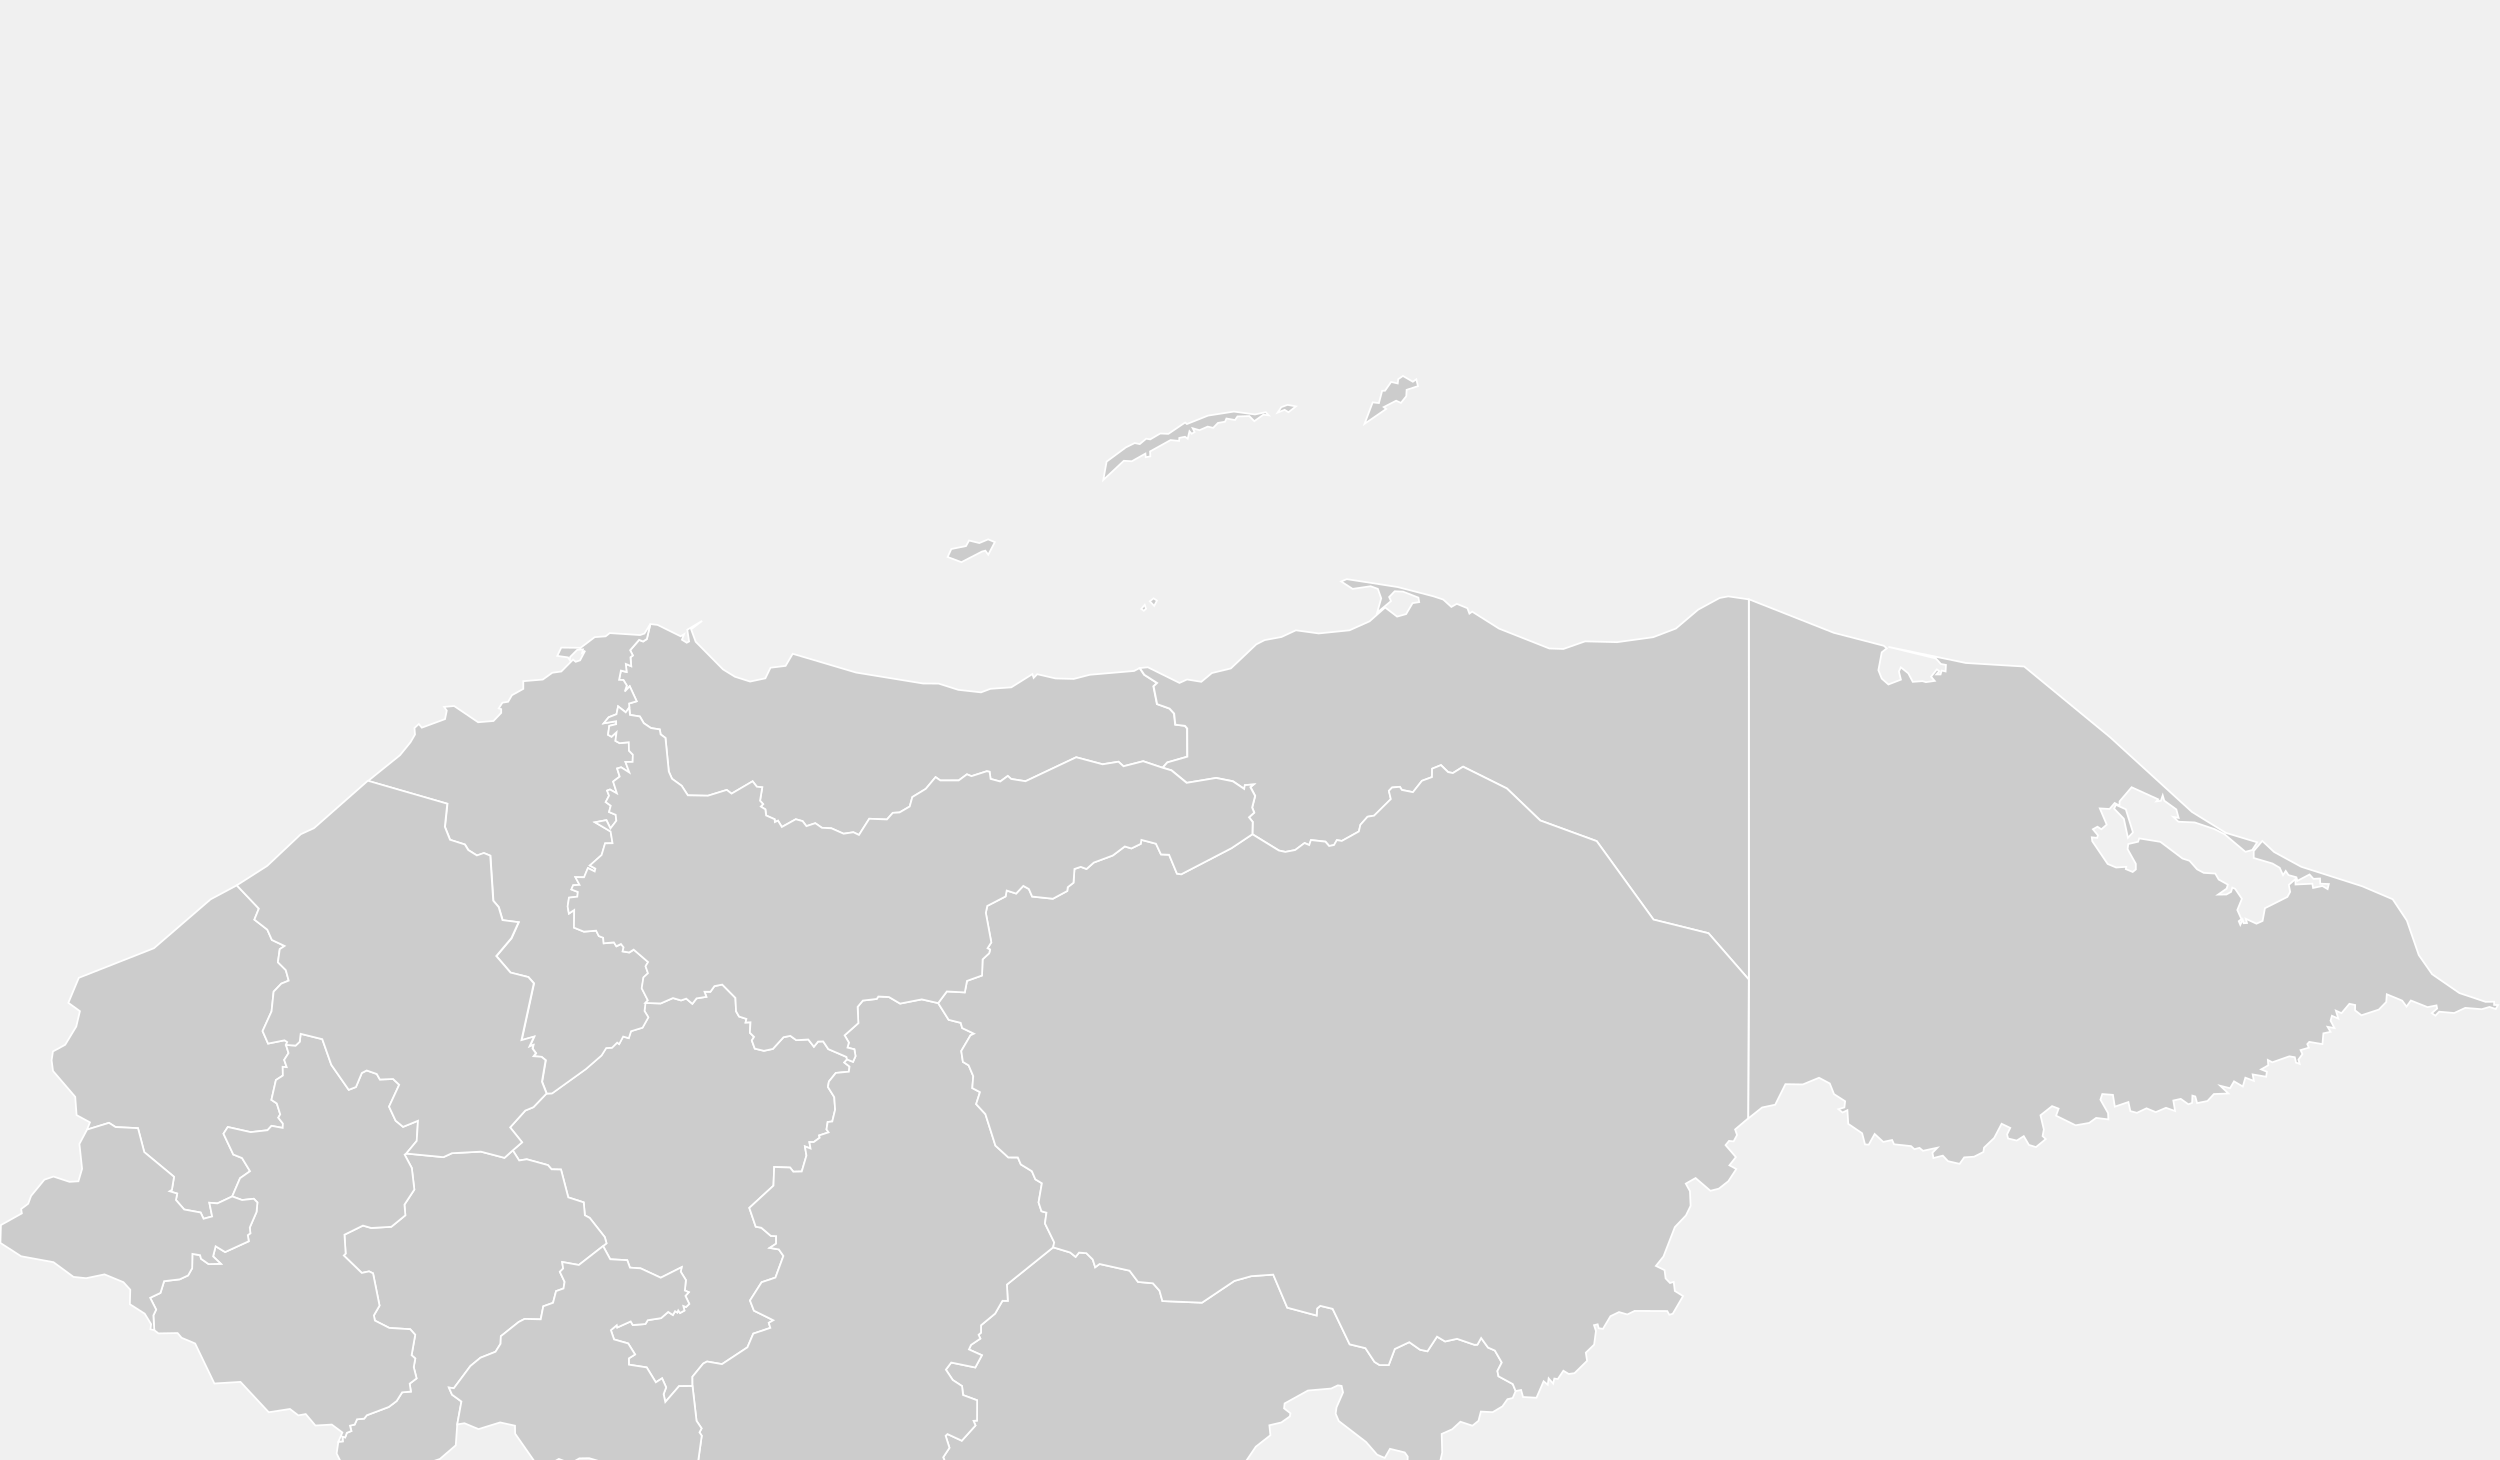
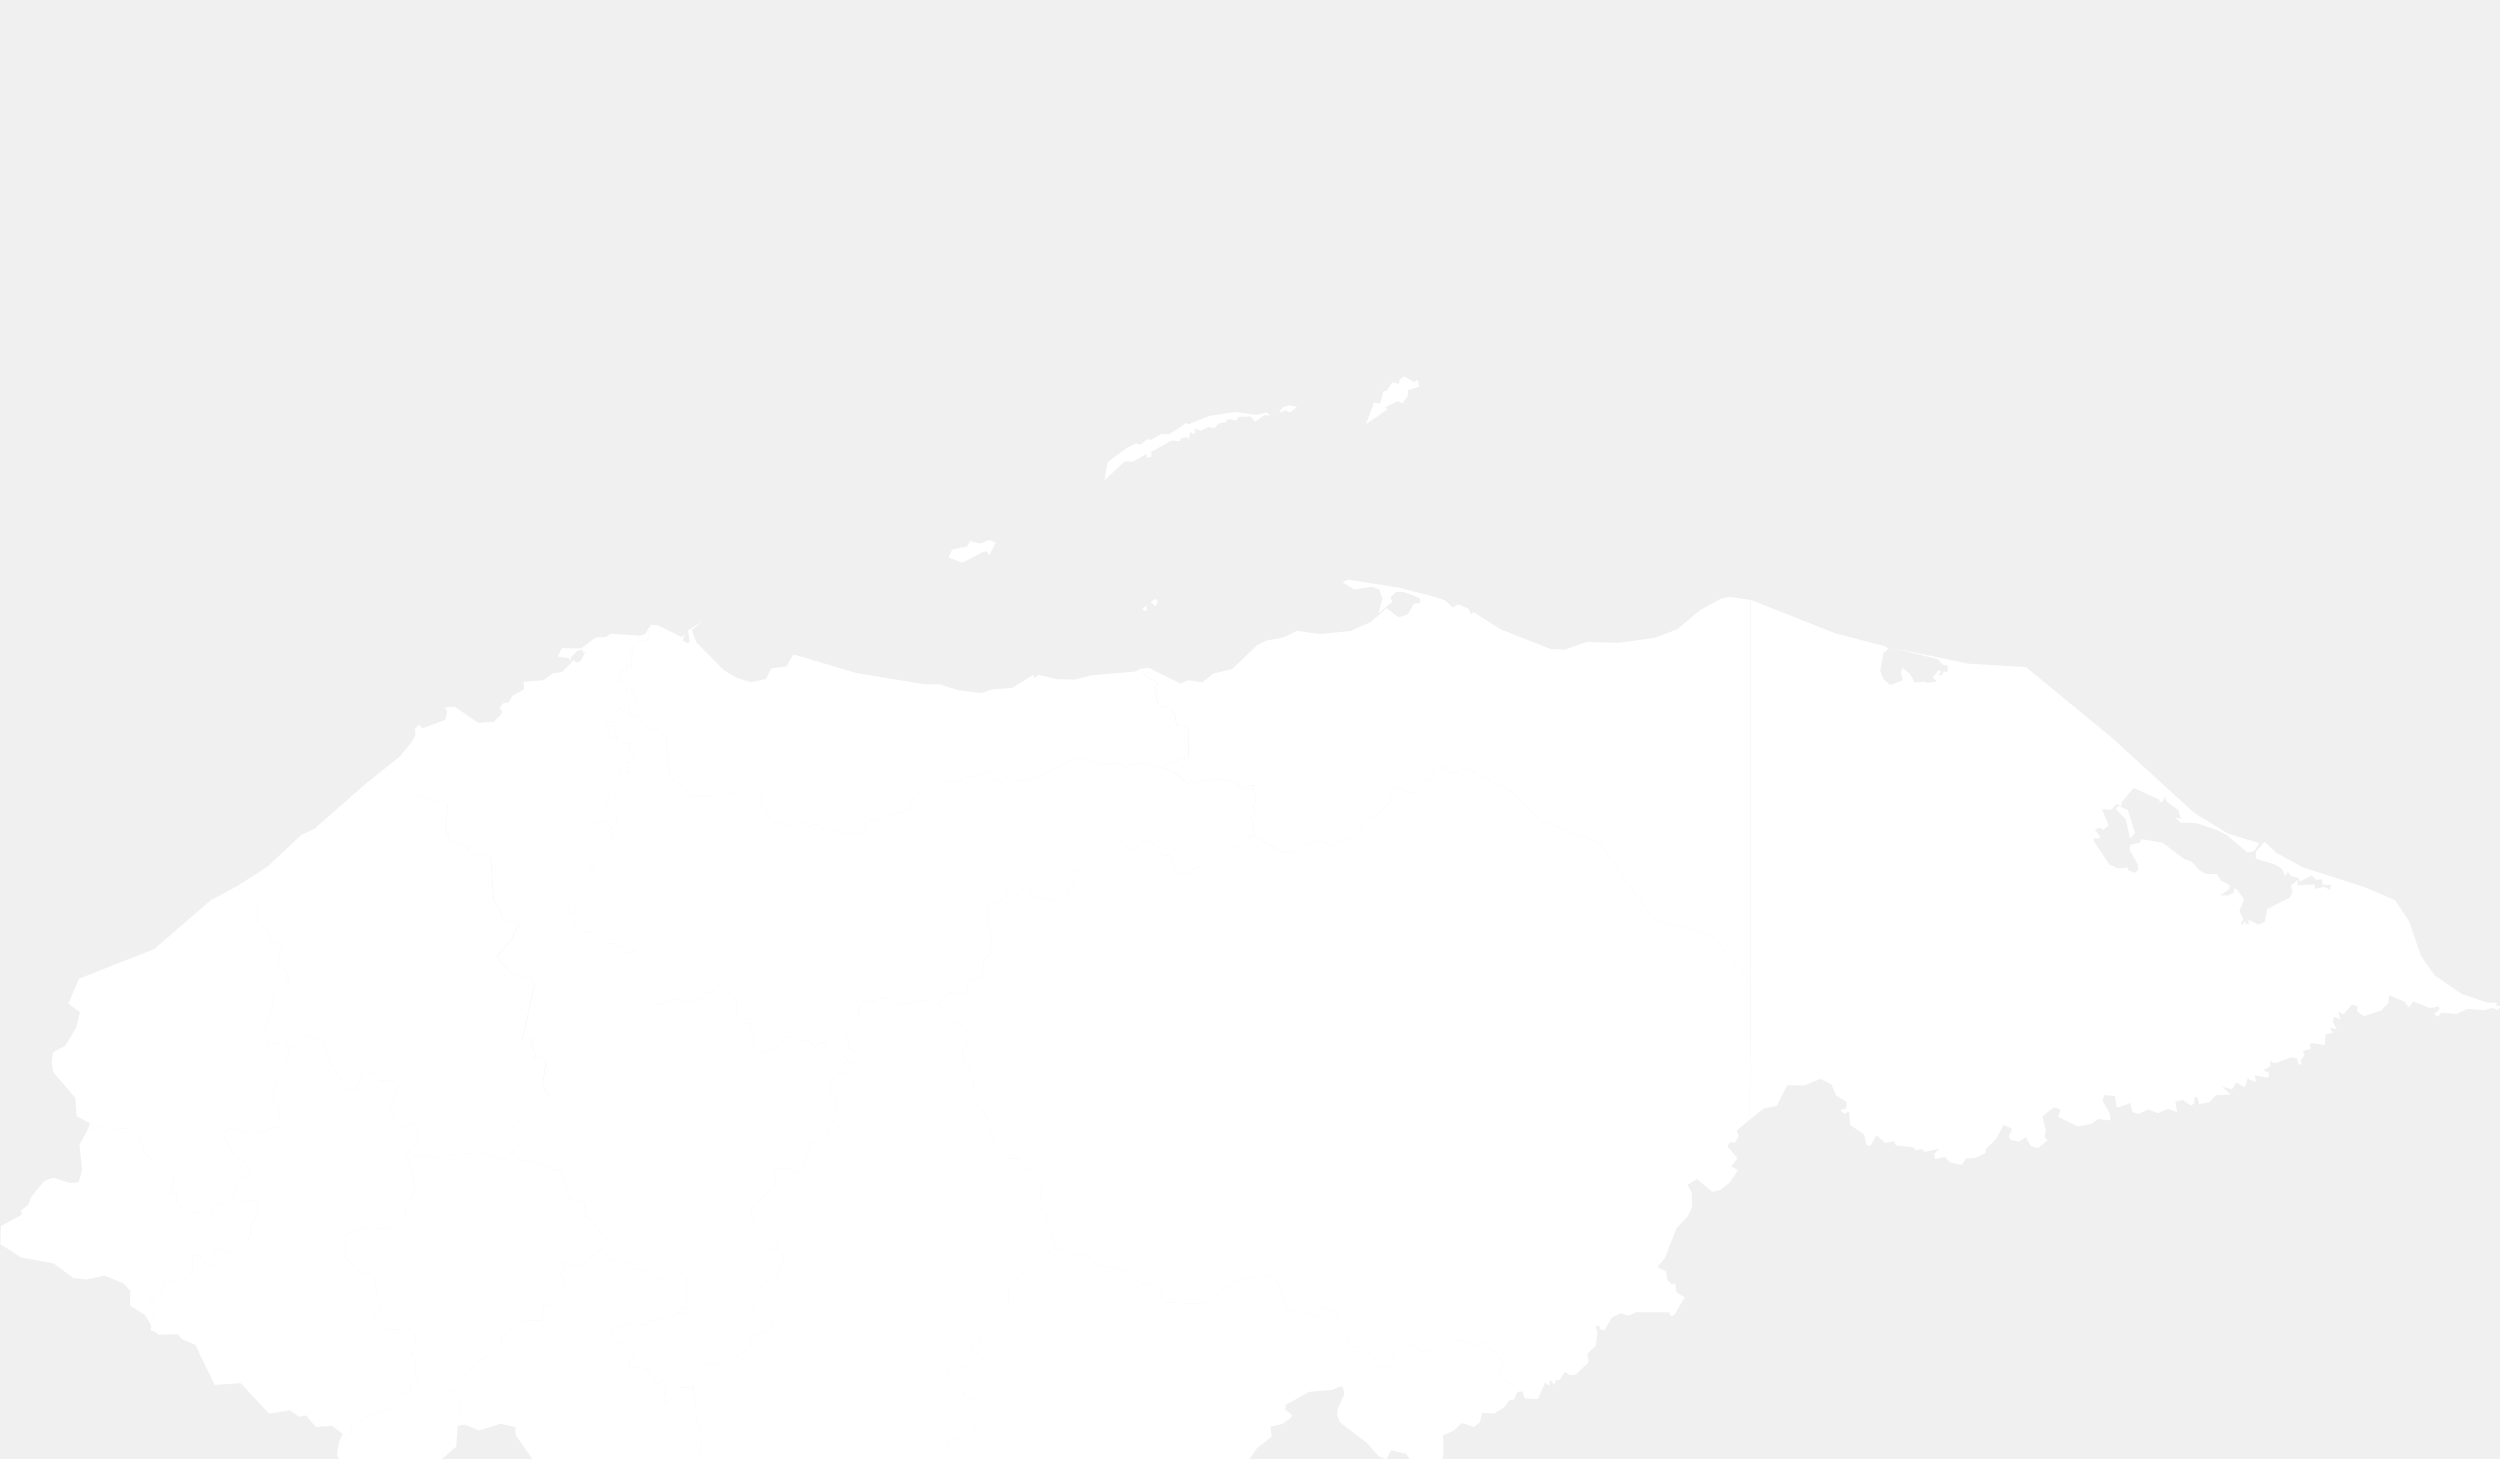
<svg xmlns="http://www.w3.org/2000/svg" xmlns:ns1="http://amcharts.com/ammap" version="1.1">
  <defs>
    <style type="text/css">
			.land
			{
- 				fill: #CCCCCC;
+ 				fill: #fff;
				fill-opacity: 1;
- 				stroke:white;
				stroke-opacity: 1;
				stroke-width:0.5;
			}
		</style>
    <ns1:ammap projection="mercator" leftLongitude="-89.35" topLatitude="16.517" rightLongitude="-83.127" bottomLatitude="12.984" />
  </defs>
  <g>
    <path id="HN-AT" title="Atlántida" class="land" d="M199.48,176.39l-3.14,2.39l1.3,3.54l7.76,7.85l3.39,2.09l4.31,1.37l4.34,-0.92l1.46,-3.01l4.28,-0.52l2.03,-3.44l17.99,5.33l19.04,3.11l4.43,0.03l5.58,1.77l6.46,0.72l2.69,-1.01l5.92,-0.42l5.99,-3.76l0.35,1.08l1.01,-1.05l5.23,1.21l5.16,0.13l4.56,-1.18l12.58,-1.08l1.55,-0.82l0,0l1.27,1.9l3.64,2.33l-1,0.95l1,5.06l3.54,1.26l1.3,1.42l0.35,3.16l2.72,0.32l0.65,0.75l0.04,8.02l-5.68,1.64l-1.31,1.49l0,0l-5.49,-1.85l-5.59,1.43l-1.43,-1.28l-4.5,0.72l-7.51,-1.99l-14.4,6.81l-4.07,-0.64l-0.97,-0.86l-2.15,1.58l-2.74,-0.74l-0.29,-2.03l-0.78,-0.15l-4.36,1.4l-1.29,-0.52l-2.34,1.73l-5.22,0.01l-1.35,-0.94l-2.77,3.33l-3.83,2.33l-0.74,2.68l-2.89,1.69l-1.92,0.12l-1.67,1.88l-5.02,-0.21l-2.93,4.61l-1.58,-0.77l-2.79,0.42l-3.47,-1.55l-2.69,-0.14l-1.87,-1.3l-2.52,0.83l-1.09,-1.43l-1.93,-0.52l-3.96,2.19l-1.09,-1.79l-0.89,0.4l-0.06,-0.8l-2.42,-1.08l-0.21,-1.72l-1.3,-0.81l0.67,-0.69l-0.88,-0.97l0.62,-3.8l-1.54,-0.17l-1.19,-1.54l-5.98,3.51l-1.37,-1.06l-5.34,1.65l-5.72,-0.11l-1.76,-2.72l-2.73,-1.98l-0.92,-2.06l-0.94,-9.55l-1.37,-1.01l-0.25,-1.41l-2.5,-0.39l-2.03,-1.38l-1.12,-1.91l-2.8,-0.44l-0.21,-2.11l0,0l-0.08,-1.11l2.17,-0.65l-1.97,-4.26l-1.4,1.5l0.56,-1.7l-0.95,-1.56l-1.24,-0.06l0.52,-2.62l1.62,0.38l-0.22,-2.27l1.54,0.63l-0.21,-2.52l0.67,-0.52l-0.76,-1.49l2.55,-2.94l1.13,0.45l1.06,-0.69l1,-4.27l0,0l2.02,0.23l6.56,3.24l0.98,-0.59l-0.6,1.57l1.36,0.85l0.67,-0.36l-0.51,-3.34L199.48,176.39z" />
    <path id="HN-CH" title="Choluteca" class="land" d="M215,479.24l1.9,1l0.42,1.94l-1.53,2.1l-0.51,1.93l-0.79,0.04l-0.76,-3.49l1.05,-1.1L215,479.24zM215.44,440.79l-0.73,-1.76l1.66,-5.21l-0.71,-2.91l1.93,-0.79l4.54,1.29l2.21,-0.36l-1.48,2.75l-0.05,2.01l0.8,-0.12l1.04,2.07l1.81,0.6l0.23,1.61l5.38,-0.6l3.57,1.28l3.27,-1.01l4.82,2.24l0,0l-1.3,6.02l2.72,0.19l1.77,2.5l0.09,3.44l1.82,1.65l6.67,-0.67l-0.42,2.36l0.89,2.28l2.6,1.47l0.3,-1l1.59,1.01l1.78,-2.14l2.84,-0.37l0.12,-1.77l1.86,-1.39l0.37,-2.72l1.52,-1.18l1.89,-0.04l3.77,-3.6l1.07,-2.12l0.14,-3.02l0.78,1.25l4.03,-0.65l0.37,0.97l3.9,-1.86l1.28,-1.71l2.26,-0.11l1.53,0.88l1.74,-3.37l0.51,0.64l2.02,-0.51l0,0l-1.63,4.27l3.83,2.42l-1.92,7.34l1.96,1.21l0.61,1.39l0.96,8.44l1.74,5.15l-2.37,4.8l0.75,1.5l2.96,1.24l0.66,8.08l-4.1,3.37l-1.8,0.48l-7.18,-4.58l-1.09,0.1l-4.08,1.31l-1.4,2.25l-3.54,2.15l-0.36,4.01l-2.05,4.61l1.22,4.28l-1.71,2.84l1.7,3.7l-3.89,3.54l-0.9,3.29l-5.92,3.27l-1.09,-0.4l-1.09,2.25l-1.97,0.25l-2.04,-1.46l-2.12,-0.16l-25.51,1.25l-0.7,-1.14l2.03,-2.39l2.47,-1.03l-4.09,0.65l-3.9,-2.55l-2.66,-4.33l4.34,-2.29l-2.72,0.87l-0.25,-0.81l-3.86,-1.58l-4.21,0.45l-0.25,-5.82l-3.17,-6.89l0.95,-1.26l1.08,0.1l-0.13,-0.74l-1.65,0.45l-2.22,-2.81l-3.42,-1.78l-0.95,0.29l-0.09,-0.9l1.55,-2.72l1.81,-0.68l1.55,3.27l1.52,-0.16l2.09,-4.24l1.36,0.65l0.63,-0.71l-0.78,0.34l-1.63,-0.97l-0.47,-2.09l-1.14,-0.42v-1.58l3.74,0.45l1.65,-2.01l2.35,0.16l0.76,-2.4l0,0l0.57,-1.25l2.61,-0.61l1.53,-4.18l-2.92,-4.35l0.64,-4.87l-4.51,-2.78l-1.88,-4.99l-1.42,-0.55l1.82,-5.29l-4.68,-2.66L215.44,440.79z" />
    <path id="HN-CL" title="Colón" class="land" d="M382.61,164.53l14.51,2.26l10.11,2.62l2.79,0.92l2.31,2.1l1.55,-0.88l3.01,1.24l0.57,1.54l0.79,-0.56l7.6,4.81l14.32,5.66l3.99,0.13l6.18,-2.16l9.06,0.23l10.26,-1.41l6.46,-2.46l6.34,-5.37l6.08,-3.31l2.47,-0.46l5.82,0.85l0,0l0.01,107.99l0,0l-11.44,-13.14l-15.63,-3.88l-16.13,-22.29l-16.03,-5.87l-9.49,-9.1l-12.44,-6.19l-2.89,1.81l-1.35,-0.26l-2.04,-1.99l-2.51,1.02l-0.02,2.37l-2.87,1.06l-2.56,3.24l-3.14,-0.64l-0.59,-0.88l-2.21,0.19l-0.9,0.95l0.56,2.34l-4.75,4.71l-1.87,0.31l-2.02,2.28l-0.43,1.89l-4.85,2.7l-1.4,-0.23l-0.81,1.4l-1.38,0.27l-1.07,-1.24l-4.1,-0.46l-0.49,1.43l-1.33,-0.57l-2.67,1.99l-2.78,0.53l-1.83,-0.39l-7.54,-4.63l0,0l0.09,-3.5l-1.05,-1.32l1.47,-1.31l-0.58,-1.47l0.85,-3.28l-1.34,-2.52l0.93,-0.75l-2.51,0.19l-0.16,1.08l-3.22,-2.17l-4.76,-0.95l-8.38,1.39l-4.32,-3.55l-2.52,-0.75l0,0l1.31,-1.49l5.69,-1.63l-0.04,-8.02l-0.65,-0.75l-2.72,-0.32l-0.34,-3.16l-1.3,-1.42l-3.54,-1.26l-1,-5.06l1,-0.95l-3.64,-2.33l-1.27,-1.9l0,0l2.25,-0.23l9,4.45l2.15,-0.98l4.05,0.66l3.01,-2.49l5.39,-1.31l7.22,-6.84l2.38,-1.21l4.78,-0.88l4.09,-1.9l6.49,0.89l8.74,-0.89l5.7,-2.55l4.43,-3.93l3.39,2.59l2.57,-0.72l1.84,-3.11l1.87,-0.29l-0.22,-1.28l-4.37,-1.7l-2.37,-0.1l-1.58,1.64l0.54,1.15l-3.94,3.27l1.15,-4.05l-0.95,-2.69l-2.06,-0.75l-5.1,0.75l-3.26,-2.1L382.61,164.53z" />
    <path id="HN-CM" title="Comayagua" class="land" d="M183.32,284.94L187.69,285.08L191.19,283.55L193.48,284.22L194.96,283.71L196.7,285.19L197.89,283.64L200.68,283.2L200.15,281.76L201.83,281.76L202.97,280.16L205.19,279.72L208.93,283.5L209.12,287.31L209.96,288.79L212.05,289.47L211.82,290.5L213.21,290.43L213.04,293.4L214.23,294.58L213.59,295.6L214.43,297.91L217.03,298.54L219.57,298L222.6,294.67L224.53,294.29L226.22,295.51L229.63,295.32L231.23,297.38L232.42,295.91L233.86,295.86L235.32,298.05L240.47,300.27L240.64,300.98L240.64,300.98L239.85,301.86L241.35,303.01L241.16,304.47L237.46,304.82L235.49,307.26L235.21,308.81L237.01,311.7L237.26,315.25L236.45,318.61L235.14,318.76L234.81,320.87L235.4,321.7L232.71,322.58L232.87,323.23L231.19,324.46L229.95,324.46L230.27,326.29L228.68,325.7L229.11,328.29L227.78,332.82L225.38,332.88L224.46,331.7L219.95,331.54L219.74,336.84L212.88,343.16L214.7,348.5L216.29,348.8L219.01,351.13L220.5,351.19L220.49,353.33L218.66,354.53L221.27,354.96L222.56,356.82L220.3,362.96L216.38,364.28L213.07,369.47L214.19,372.36L219.69,375.09L218.41,375.82L218.85,377.25L214.01,378.88L212.34,382.78L205.12,387.55L200.88,386.81L199.78,387.39L196.72,391.13L196.74,393.78L196.74,393.78L192.92,393.8L189.01,398.32L188.53,396.07L189.25,394.16L188.1,391.58L186.32,392.72L183.73,388.48L178.67,387.7L178.66,385.91L180.42,384.8L178.47,381.68L174.45,380.53L173.55,377.9L175.23,376.49L175.37,377.14L179.18,375.42L179.77,376.44L183.36,376.16L184.03,375.07L187.81,374.48L189.83,372.72L191.16,373.6L191.79,372.51L192.43,372.9L192.69,372.28L193.2,373.03L194.45,372.33L194.14,371.04L194.91,371.33L195.82,370.44L194.73,368.17L195.69,367.12L194.56,366.64L194.86,363.66L193.4,361.31L193.65,360.01L187.7,363L181.99,360.34L178.97,360.14L178.2,358.02L173.37,357.76L171.33,354.01L171.33,354.01L172.31,353.23L171.82,351.46L167.54,346.01L166.16,345.27L165.83,341.59L161.44,340.17L159.38,332.26L156.7,332.2L155.67,331.01L149.66,329.35L147.5,329.69L145.68,326.82L145.68,326.82L148.32,324.53L144.93,320.3L149.23,315.51L151.55,314.55L155.27,310.66L155.27,310.66L156.77,310.6L166.39,303.68L170.85,299.81L172.16,297.71L173.8,297.63L175.27,296.18L175.85,296.6L176.98,294.46L178.58,294.92L179.22,292.94L182.5,291.94L184.15,288.99L183.04,287.2z" />
    <path id="HN-CP" title="Copán" class="land" d="M67.27,251.52L73.54,258.14L72.27,261.26L75.94,264.11L77.24,267.04L80.84,268.75L79.48,269.65L78.95,273.38L81.2,275.62L82.02,278.6L79.92,279.45L77.74,281.73L77.15,287.32L74.6,292.93L76.16,296.48L80.83,295.55L81.58,296.04L81.25,296.87L81.25,296.87L81.97,299.19L80.74,301.11L81.45,303.18L80.32,303.09L80.36,305.56L78.39,306.84L77.11,312.48L78.64,313.49L79.61,316.59L79.06,317.52L80.37,319.21L80.31,320.44L77.14,319.85L75.99,321.1L71.22,321.64L64.71,320.18L63.49,322.09L66.28,328L68.76,329L71.03,332.74L68.2,334.72L65.97,339.91L65.97,339.91L61.78,341.88L59.48,341.7L60.27,345.59L57.83,346.25L57,344.48L52.33,343.62L49.98,340.92L50.34,339.1L48.17,338.43L48.83,338.04L49.44,334.33L40.98,327.31L39.2,320.51L32.83,320.2L30.96,319L24.73,320.92L24.73,320.92L25.55,318.86L21.76,316.8L21.37,311.61L15.06,304.25L14.66,301.23L15.04,298.72L18.53,296.81L21.67,291.63L22.7,287.27L19.42,284.9L22.39,277.8L43.75,269.38L59.83,255.5z" />
    <path id="HN-CR" title="Cortés" class="land" d="M184.76,177.27l-1,4.27l-1.06,0.69l-1.13,-0.45l-2.55,2.94l0.76,1.49l-0.67,0.52l0.21,2.52l-1.53,-0.63l0.22,2.27l-1.61,-0.38l-0.52,2.63l1.24,0.06l0.95,1.56l-0.56,1.7l1.4,-1.5l1.97,4.26l-2.16,0.65l0.08,1.11l0,0l-0.99,1.38l-2.19,-1.69l-0.45,2.22l-2.24,0.88l-1.38,1.71l3.53,-0.6l0,0.85l-1.96,0.48l-0.36,2.53l0.99,0.57l1.42,-1.29l-0.3,2.46l1.2,0.66l2.6,-0.28l0.05,2.41l1.1,1.13l-0.07,2.05l-2.04,0.04l1.11,3l-2.34,-1.49l-1.14,0.33l0.73,2.3l-1.86,1.41l1.07,3.35l-1.97,-1.09l-0.81,0.31l0.55,1.45l-0.95,1.8l1.44,1.04l-0.49,1.79l1.88,0.79l0.2,1.7l-1.68,2.19l-1.15,-2.37l-3.25,0.62l4.46,2.62l0.55,3.33l-2.12,0.03l-0.98,3.33l-3.36,2.98l1.59,0.88l-0.19,0.81l-1.94,-0.97l-1.08,2.62l-2.48,-0.04l1.19,2.2l-1.81,0.09l-0.52,1.2l1.85,0.72l-0.16,1.35l-2.37,0.27l-0.37,2.49l0.35,2.02l1.52,-1.01l-0.06,5.01l2.8,1.14l3.49,-0.28l0.75,1.52l1.25,0.49l0.13,1.58l2.92,-0.25l0.7,1.1l1.32,-0.64l0.74,0.94l-0.28,1.15l1.87,0.32l1.28,-0.81l4.1,3.53l-0.73,1.18l0.69,2l-1.29,1.18l-0.49,3.1l1.74,3.41l-0.72,0.76l0,0l0,0l0,0l-0.28,2.26l1.1,1.79l-1.65,2.95l-3.27,1l-0.64,1.98l-1.6,-0.46l-1.13,2.14l-0.58,-0.42l-1.46,1.46l-1.65,0.08l-1.31,2.1l-4.45,3.87l-9.62,6.92l-1.5,0.06l0,0l-1.31,-3.35l1.04,-6.12l-1.17,-0.96l-2.24,-0.16l0.66,-0.86l-0.96,-1.3l0.21,-1.06l-1.07,0.45l1.3,-2.81l-3.58,1.01l3.51,-16.16l-1.56,-1.77l-5.06,-1.27l-4.05,-4.7l4.29,-5.09l2.04,-4.53l-4.57,-0.59l-1.09,-3.69l-1.55,-1.83l-0.84,-12.79l-1.82,-0.75l-1.98,0.69l-2.45,-1.54l-0.97,-1.58l-4.22,-1.33l-1.47,-3.67l0.69,-6.57l-22.56,-6.51l0,0l9.07,-7.31l2.98,-3.67l1.28,-2.2l-0.15,-1.85l1.24,-1.14l0.85,1.04l6.59,-2.43l0.5,-2.42l-0.77,-1.05l2.86,-0.25l6.81,4.61l4.37,-0.36l2.19,-2.29v-1.08l-0.7,-0.2l1.05,-1.63l1.62,-0.26l1.08,-1.86l3.23,-1.8v-2.19l5.54,-0.46l2.69,-1.93l2.57,-0.36l3.33,-3.37l0.76,0.62l1.24,-0.42l1.43,-2.72l-0.85,0.59l0.25,-0.98l-1.65,0.13l-1.99,2l-0.1,0.93l-0.53,-0.79l-3.04,-0.42l1.14,-2.36l5.48,0.07l4.02,-3.04l3.1,-0.23l1.17,-0.92l8.62,0.56l1.24,-0.43L184.76,177.27z" />
    <path id="HN-EP" title="El Paraíso" class="land" d="M299.2,354.37L304.05,355.84L305.58,357.09L306.56,355.86L308.64,356.03L310.45,357.82L311.14,360.03L312.39,359.1L320.91,361L323.31,364.2L327.54,364.58L329.42,366.69L330.24,369.63L341.48,370.09L350.71,363.9L355.48,362.56L361.72,362.12L365.71,371.51L374.06,373.74L374.19,371.75L375.09,370.99L378.6,371.84L383.44,381.92L387.92,383.01L390.49,386.92L391.92,387.81L394.54,387.81L396.26,383.25L400.38,381.31L403.42,383.45L405.54,383.9L408.26,379.74L410.55,381.11L413.95,380.36L418.9,382.06L419.73,382.02L420.79,380.12L422.75,382.84L424.69,383.69L426.65,387.09L425.42,389.51L425.72,391L429.78,393.21L430.6,395.19L430.6,395.19L429.75,397.18L428.27,397.51L426.83,399.55L424.06,401.2L420.71,401.03L420.03,403.66L418.32,405.04L414.9,403.91L412.55,406.07L409.58,407.38L409.73,412.67L408.89,416.34L411.4,418.05L411.9,419.53L411.35,421.21L410,422.14L408.24,420.65L405.93,421.28L402.85,420.82L399.85,416.85L399.93,413.82L399.08,412.64L394.9,411.61L393.4,414.2L391.23,413.27L388.09,409.66L380.35,403.71L379.46,401.63L379.71,399.83L381.56,395.59L381.14,393.73L380.08,393.58L378.2,394.48L371.58,395.05L364.96,398.72L364.8,400.12L366.62,401.52L366.44,402.41L364.02,404.12L360.63,404.92L360.92,407.75L356.78,410.99L353.37,416.04L350.67,417.82L350.17,419.4L347.86,420.56L347.76,424.23L345.47,428.06L342.64,430.32L340.53,430.4L339.21,429.39L337.18,430.64L332.76,430.68L330.67,427.86L328.06,429.21L325.2,429.45L323.21,428.62L320.59,425.87L318.16,425.78L316.3,427.19L308.94,428.36L300.54,427.37L297.55,428.87L295.12,429L294.51,431.71L295.23,435.1L294.22,438.3L294.22,438.3L292.2,438.81L291.68,438.18L289.95,441.54L288.42,440.67L286.16,440.78L284.88,442.49L280.98,444.35L280.61,443.38L276.58,444.03L275.8,442.78L275.65,445.8L274.58,447.92L270.81,451.51L268.92,451.55L267.41,452.73L267.04,455.45L265.19,456.84L265.06,458.61L262.23,458.98L260.45,461.13L258.86,460.11L258.56,461.12L255.96,459.65L255.07,457.37L255.49,455.01L248.81,455.68L247,454.03L246.9,450.59L245.14,448.09L242.42,447.9L243.72,441.88L243.72,441.88L246.82,439.81L253.81,443.48L252.98,441.35L254.79,438.22L256.5,437.11L253.21,432.32L253.3,427.04L254.09,426.85L254.05,425.84L255.84,426.22L258.82,429.38L263.73,429.85L265.95,428.23L268.21,424.38L268.84,421.31L268.24,419.92L269.14,416.79L267.96,414.02L269.74,411.33L268.65,407.91L269.18,407.42L273.24,409.31L277.14,404.98L276.58,403.66L277.57,403.59L277.6,397.82L273.6,396.34L273.32,393.79L270.68,392.07L268.72,389.12L270.25,387.1L277.08,388.5L278.96,385.03L275.27,383.38L275.86,382.09L278.51,380.3L278.01,379.21L278.7,378.63L278.71,376.51L282.71,373.19L284.8,369.55L286.31,369.58L286.06,364.95z" />
    <path id="HN-FM" title="Francisco Morazán" class="land" d="M240.64,300.98L242.35,301.67L243.05,300.05L242.73,298.11L240.77,297.63L241.16,296.19L239.95,294.14L243.85,290.67L243.65,286.06L245.14,284.26L249.08,283.8L249.54,283.11L252.54,283.25L255.72,285.12L261.87,283.92L266.53,284.98L266.53,284.98L269.51,289.73L272.94,290.59L273.36,292.07L276.69,293.67L275.71,294.14L273.1,298.58L273.56,301.68L275.19,302.67L276.5,305.74L276.23,309.13L278.41,310.28L277.32,313.68L279.95,316.52L282.8,325.47L286.46,328.82L289.17,328.83L290.01,330.81L293.15,332.73L294.15,335.05L296,336.17L295.06,341.61L295.87,344.11L297.3,344.52L296.87,347.59L299.5,352.96L299.2,354.37L299.2,354.37L286.06,364.95L286.31,369.58L284.8,369.55L282.71,373.19L278.71,376.51L278.7,378.63L278.01,379.21L278.51,380.3L275.86,382.09L275.27,383.38L278.96,385.03L277.08,388.5L270.25,387.1L268.72,389.12L270.68,392.07L273.32,393.79L273.6,396.34L277.6,397.82L277.57,403.59L276.58,403.66L277.14,404.98L273.24,409.31L269.18,407.42L268.65,407.91L269.74,411.33L267.96,414.02L269.14,416.79L268.24,419.92L268.84,421.31L268.21,424.38L265.95,428.23L263.73,429.85L258.82,429.38L255.84,426.22L254.05,425.84L254.09,426.85L253.3,427.04L253.21,432.32L256.5,437.11L254.79,438.22L252.98,441.35L253.81,443.48L246.82,439.81L243.72,441.88L243.72,441.88L238.9,439.64L235.63,440.65L232.06,439.37L226.68,439.97L226.46,438.36L224.65,437.76L223.6,435.68L222.8,435.8L222.86,433.79L224.33,431.04L222.13,431.41L217.59,430.12L215.66,430.91L216.37,433.82L214.71,439.03L215.44,440.79L215.44,440.79L208.68,438.3L205.47,435.15L200.95,435.6L195.74,432.49L193.38,432.98L193.9,423.19L193.9,423.19L196.92,418.57L196.81,416.46L198.32,415.37L199.36,407.88L198.72,406.94L199.32,405.81L197.88,403.66L196.74,393.78L196.74,393.78L196.72,391.13L199.78,387.39L200.88,386.81L205.12,387.55L212.34,382.78L214.01,378.88L218.85,377.25L218.41,375.82L219.69,375.09L214.19,372.36L213.07,369.47L216.38,364.28L220.3,362.96L222.56,356.82L221.27,354.96L218.66,354.53L220.49,353.33L220.5,351.19L219.01,351.13L216.29,348.8L214.7,348.5L212.88,343.16L219.74,336.84L219.95,331.54L224.46,331.7L225.38,332.88L227.78,332.82L229.11,328.29L228.68,325.7L230.27,326.29L229.95,324.46L231.19,324.46L232.87,323.23L232.71,322.58L235.4,321.7L234.81,320.87L235.14,318.76L236.45,318.61L237.26,315.25L237.01,311.7L235.21,308.81L235.49,307.26L237.46,304.82L241.16,304.47L241.35,303.01L239.85,301.86z" />
    <path id="HN-GD" title="Gracias a Dios" class="land" d="M601.13,228.66l2.81,1.26l2.03,6.56l-1.42,1.54l-1.17,-5.42l-2.76,-2.87L601.13,228.66zM496.9,170.27l24.11,9.52l14.16,3.67l0.86,0.72l-1.43,1.15l-0.95,5.07l0.95,2.39l1.9,1.67l3.55,-1.37l-0.57,-2.32l0.54,-1.18l2.12,1.7l1.27,2.42l2.76,-0.2l0.98,0.29l2.5,-0.36l-1.04,-1.21l1.65,-2.06l0.7,0.49l-0.82,0.95h1.17l0.32,-1.11l1.11,0.26l0.1,-1.86l-1.43,-0.26l-1.43,-1.57l-13.49,-3.3l21.98,4.58l16.6,1.01l24.39,20.08l23.28,21.24l9.63,5.94l8.9,2.68l-1.42,2.19L637.92,242L632,237.01l-2.88,-1.47l-5.61,-1.89l-4.62,-0.2l-1.46,-1.37l1.52,0.29l-0.66,-2.42l-3.42,-2.48l-0.44,-1.5l-0.54,1.54l-1.27,0.16l0.51,-0.59l-7.54,-3.43l-3.42,4.02l-0.03,1.21l-1.36,-0.75l-1.46,1.7l-2.76,-0.16l1.96,4.61l-1.52,1.31l-1.11,-0.72l-1.3,0.72l1.43,1.73l-0.22,0.72l-1.52,-0.16l0.13,1.11l4.37,6.46l2.41,1.01l2.88,-0.2l-0.13,0.65l1.96,0.82l0.89,-0.72v-1.6l-2.34,-4.18l0.19,-1.44l2.79,-0.65l0.32,-0.95l6.02,0.98l6.27,4.73l2,0.65l2.15,2.42l1.9,1.01l3.26,0.2l0.98,1.7l2.6,1.44l-0.35,1.14l-2.44,1.7l2.38,-0.03l1.33,-0.75l0.35,-1.21l0.79,0.33l1.93,2.84l-1.3,3.2l1.17,2.58l-0.76,0.59l0.44,1.04l0.67,-1.44l0.28,0.98l0.95,-0.06l-0.35,-1.21l3.04,1.4l1.74,-0.78l0.67,-3.62l6.37,-3.2l0.79,-1.44l-0.38,-1.99l1.87,-1.63l0.03,1.53l4.78,-0.23l0.22,1.21l2.63,-0.56l1.49,0.88l0.35,-1.44l-2.44,-0.1l-0.06,-1.47l-1.87,0.1l-1.11,-1.24l-3.45,1.8l-0.28,-1.01l-2.25,-0.62l-0.79,-1.17l-0.76,1.18l-0.95,-2.09l-2.06,-1.21l-5.32,-1.57l0,-1.96l2.44,-2.87l3.36,3.14l7.67,4.18l17.36,5.55l8.65,3.69l4.02,6.04l3.39,9.82l3.8,5.45l7.76,5.35l7.41,2.48l2.44,-0.03v0.91l1.11,0.03l-0.66,1.14l-1.76,-0.6l-2.22,0.65l-4.66,-0.38l-3.16,1.46l-4.26,-0.38l-1.08,1.13l-1.01,-0.71l1.51,-1.32l-0.18,-0.89l-2.54,0.5l-4.74,-1.89l-1.23,1.73l-1.24,-1.69l-4.37,-1.81l-0.16,2.19l-2.12,2.17l-4.93,1.61l-1.81,-1.4l0.03,-1.52l-1.64,-0.34l-2.24,2.66l-1.59,-0.71l0.69,2.26l-1.82,-0.81l-0.39,1.41l1.11,2.08l-1.96,-0.35l0.84,1.43l-2.02,0.42l-0.28,3.06L656.06,296l-0.56,0.63l0.44,1.01l-2.35,0.69l0.53,1.15l-1.13,1.54l0.35,1.24l-1.05,-0.38l-0.34,-1.52l-1.55,-0.26l-4.83,1.7l-1.27,-0.66l0.11,1.51l-2.03,1.16l1.64,0.67l-0.21,1.42l-3.83,-0.66l0.34,1.84l-2.41,-0.91l-0.73,2.5l-2.49,-1.46l-1.13,1.95l-2.78,-0.69l2.3,2.19l-4.12,0.16l-1.82,1.98l-2.94,0.59l-0.52,-1.88l-0.82,-0.24l-0.08,2.06l-1.06,0.4l-2.17,-1.54l-2.11,0.47l0.5,2.98l-2.59,-0.91l-2.9,1.23l-2.63,-1.09l-2.72,1.28l-1.87,-0.49l-0.55,-2.57l-3.86,1.31l-0.54,-3.35l-3.02,-0.23l-0.53,1.59l2.17,3.82l0.08,1.79l-3.47,-0.42l-1.99,1.43l-3.85,0.67l-5.54,-2.74l0.72,-2l-1.86,-0.71l-3.29,2.6l0.95,4.04l-0.35,1.87l0.9,0.84l-2.78,2.29l-2,-0.62l-1.47,-2.49l-1.98,1.25l-2.46,-0.58l-0.3,-1.15l0.9,-1.86l-2.45,-1.18l-2.12,4.04l-2.88,2.75l-0.18,1.23l-2.64,1.34l-2.81,0.19l-1.3,1.84l-3.3,-0.76l-1.47,-1.57l-2.67,0.68l-0.28,-1.5l1.41,-1.44l-4.1,0.88l-1,-0.84l-1.43,0.39l-0.96,-0.88l-4.83,-0.52l-0.55,-1.21l-2.52,0.53l-2.44,-2.25l-1.69,3.05l-1.05,-0.09l-0.82,-3.16l-3.94,-2.68l-0.25,-3.87l-1.36,0.66l-1.19,-0.95l1.7,-0.5l0.21,-1.76l-3.16,-2.03l-1.2,-3.02l-3.06,-1.62l-4.6,1.9l-4.94,-0.08l-2.91,5.84l-3.71,0.78l-3.93,3.12l0,0l0.22,-39.46l0,0l-0.01,-107.99l0,0L496.9,170.27z" />
    <path id="HN-IN" title="Intibucá" class="land" d="M145.68,326.82L147.5,329.69L149.66,329.35L155.67,331.01L156.7,332.2L159.38,332.26L161.44,340.17L165.83,341.59L166.16,345.27L167.54,346.01L171.82,351.46L172.31,353.23L171.33,354.01L171.33,354.01L164.45,359.38L159.72,358.53L159.99,360.39L159.05,361.32L160.41,364.19L160.09,366.06L157.98,366.81L157.12,370.13L154.35,371.12L153.62,374.82L149.03,374.71L147.34,375.59L142.29,379.62L142.21,381.76L140.77,384.04L136.5,385.73L133.65,388.07L128.94,394.39L127.53,394.21L128.41,396.22L131.09,398.17L129.9,404.68L129.9,404.68L129.48,410.61L124.96,414.5L113.76,418.24L111.06,416.25L105.21,417L103.97,418.66L101.19,418.6L100.84,419.99L97.62,418.97L97.49,416.68L95.64,412.94L96.13,409.59L96.13,409.59L97.38,409.49L97.28,408.16L98.06,408.37L98.53,407.07L99.83,406.55L99.43,405.04L100.76,404.71L101.43,403.22L103.45,403.04L104.23,402.07L110.45,399.72L112.68,398.04L114.25,395.56L116.73,395.35L116.39,393.1L118.35,391.6L117.54,388.39L117.98,385.95L116.93,385.02L117.96,379.22L116.54,377.63L110.6,377.27L106.51,375.18L106.21,373.71L107.82,370.93L105.98,361.75L104.86,361.2L102.78,361.64L97.67,356.69L98.2,356.15L97.86,350.78L103.11,348.19L105.47,348.87L111.17,348.53L115.16,345.26L114.9,342.24L117.71,337.96L116.99,331.84L114.96,328.04L115.42,327.72L115.42,327.72L125.97,328.75L128.39,327.63L136.61,327.18L143.33,328.94z" />
    <path id="HN-IB" title="Islas de la Bahía" class="land" d="M325.21,171.84l0.38,1.08l-0.63,0.59l-0.73,-0.52L325.21,171.84zM327.74,170l0.95,0.62l-0.79,1.51l-1.24,-1.31L327.74,170zM280.73,153.23l1.9,0.79l-1.87,3.57l-0.82,-1.15l-0.98,0.26l-5.83,3.01l-3.9,-1.47l1.04,-2.26l4.18,-0.85l0.86,-1.57l2.92,0.72L280.73,153.23zM350.55,116.93l5.99,0.82l3.07,-0.66l0.86,0.92l-1.55,-0.2l-2.57,1.84l-1.42,-1.44l-3.36,0.1l-0.7,1.02l-2.44,-0.43l-0.41,0.92l-2,0.33l-1.36,1.41l-1.55,-0.36l-2.34,1.02l-1.93,-0.56l0.54,1.08l-0.82,0.49l-0.63,-0.72l-0.51,2.13l-0.76,-0.56l-1.62,0.33l-0.06,0.85l-2.44,-0.23l-5.8,3.22l0.06,1.41l-1.3,0.23l-0.09,-1.02l-3.86,2.17l-2.28,-0.13l-5.83,5.45l0.95,-5.21l5.45,-4.03l2.53,-1.25l1.43,0.3l1.84,-1.54l1.14,0.2l2.85,-1.67l2.31,0.1l4.75,-3.22l0.51,0.43l6.02,-2.4L350.55,116.93zM365.79,115.02l2.38,0.43l-2.12,1.67l-1.08,-0.69l-2,0.79l1.04,-1.54L365.79,115.02zM398.57,106.81l2.82,1.64l0.98,-0.69l0.48,1.94l-3.23,1.05l-0.1,1.81l-1.52,1.9l-1.36,-0.62l-3.52,1.81l0.7,0.53l-6.15,4.23l2.31,-6.1l1.77,0.2l0.92,-3.48l0.82,-0.03l1.74,-2.49l1.87,0.43l0.13,-1.21L398.57,106.81z" />
    <path id="HN-LP" title="La Paz" class="land" d="M171.33,354.01L173.37,357.76L178.2,358.02L178.97,360.14L181.99,360.34L187.7,363L193.65,360.01L193.4,361.31L194.86,363.66L194.56,366.64L195.69,367.12L194.73,368.17L195.82,370.44L194.91,371.33L194.14,371.04L194.45,372.33L193.2,373.03L192.69,372.28L192.43,372.9L191.79,372.51L191.16,373.6L189.83,372.72L187.81,374.48L184.03,375.07L183.36,376.16L179.77,376.44L179.18,375.42L175.37,377.14L175.23,376.49L173.55,377.9L174.45,380.53L178.47,381.68L180.42,384.8L178.66,385.91L178.67,387.7L183.73,388.48L186.32,392.72L188.1,391.58L189.25,394.16L188.53,396.07L189.01,398.32L192.92,393.8L196.74,393.78L196.74,393.78L197.88,403.66L199.32,405.81L198.72,406.94L199.36,407.88L198.32,415.37L196.81,416.46L196.92,418.57L193.9,423.19L193.9,423.19L191.22,423.18L188.56,420.84L183.09,421.88L183.09,421.88L182.51,419.03L176.86,415.46L173.48,416.07L167.37,414.27L164.6,414.32L162.08,415.77L158.77,414.48L152.81,417.89L152.26,415.78L146.35,407.3L146.31,405.04L142.08,404.11L135.94,406.01L131.95,404.34L129.9,404.68L129.9,404.68L131.09,398.17L128.41,396.22L127.53,394.21L128.94,394.39L133.65,388.07L136.5,385.73L140.77,384.04L142.21,381.76L142.29,379.62L147.34,375.59L149.03,374.71L153.62,374.82L154.35,371.12L157.12,370.13L157.98,366.81L160.09,366.06L160.41,364.19L159.05,361.32L159.99,360.39L159.72,358.53L164.45,359.38z" />
    <path id="HN-LE" title="Lempira" class="land" d="M81.25,296.87L84,297.05L85.15,295.96L85.42,293.71L91.56,295.23L94.12,302.51L99.07,309.62L101.12,308.83L102.79,304.84L104.18,304.12L107.04,305.12L107.93,306.69L111.67,306.54L113.41,308.18L110.53,314.4L112.39,318.38L114.51,320.14L118.75,318.41L118.39,324.14L115.42,327.72L115.42,327.72L114.96,328.04L116.99,331.84L117.71,337.96L114.9,342.24L115.16,345.26L111.17,348.53L105.47,348.87L103.11,348.19L97.86,350.78L98.2,356.15L97.67,356.69L102.78,361.64L104.86,361.2L105.98,361.75L107.82,370.93L106.21,373.71L106.51,375.18L110.6,377.27L116.54,377.63L117.96,379.22L116.93,385.02L117.98,385.95L117.54,388.39L118.35,391.6L116.39,393.1L116.73,395.35L114.25,395.56L112.68,398.04L110.45,399.72L104.23,402.07L103.45,403.04L101.43,403.22L100.76,404.71L99.43,405.04L99.83,406.55L98.53,407.07L98.06,408.37L97.28,408.16L97.38,409.49L96.13,409.59L96.13,409.59L97.27,406.96L94.26,404.72L89.61,404.99L86.86,401.74L84.76,402.11L82.37,400.29L76.35,401.22L68.32,392.6L60.91,393.05L55.44,381.69L51.59,380.06L50.45,378.72L45.01,378.82L43.83,377.9L43.83,377.9L43.57,373.71L44.36,372.06L42.66,368.7L45.58,367.32L46.63,363.98L51.06,363.46L53.44,362.35L54.59,360.3L54.66,356.23L56.84,356.59L57.12,357.63L59.26,359.13L62.75,359.05L60.54,356.94L61.26,354.07L63.95,355.71L70.67,352.64L70.4,350.91L71.13,350.38L70.96,348.74L72.88,344.31L73.13,341.62L72.1,340.57L68.78,340.93L65.97,339.91L65.97,339.91L68.2,334.72L71.03,332.74L68.76,329L66.28,328L63.49,322.09L64.71,320.18L71.22,321.64L75.99,321.1L77.14,319.85L80.31,320.44L80.37,319.21L79.06,317.52L79.61,316.59L78.64,313.49L77.11,312.48L78.39,306.84L80.36,305.56L80.32,303.09L81.45,303.18L80.74,301.11L81.97,299.19z" />
    <path id="HN-OC" title="Ocotepeque" class="land" d="M24.73,320.92L30.96,319L32.83,320.2L39.2,320.51L40.98,327.31L49.44,334.33L48.83,338.04L48.17,338.43L50.34,339.1L49.98,340.92L52.33,343.62L57,344.48L57.83,346.25L60.27,345.59L59.48,341.7L61.78,341.88L65.97,339.91L65.97,339.91L68.78,340.93L72.1,340.57L73.13,341.62L72.88,344.31L70.96,348.74L71.13,350.38L70.4,350.91L70.67,352.64L63.95,355.71L61.26,354.07L60.54,356.94L62.75,359.05L59.26,359.13L57.12,357.63L56.84,356.59L54.66,356.23L54.59,360.3L53.44,362.35L51.06,363.46L46.63,363.98L45.58,367.32L42.66,368.7L44.36,372.06L43.57,373.71L43.83,377.9L43.83,377.9L42.75,377.65L42.93,376.19L41.12,373.22L36.89,370.52L37.01,366.41L35.07,364.27L29.7,362.05L24.48,363.14L20.89,362.77L15.2,358.59L5.99,356.9L0.12,353.12L0.26,348.04L6.21,344.72L6,343.48L8.01,341.98L8.84,339.74L12.62,335.14L15.19,334.26L19.74,335.76L22.28,335.6L23.32,332.06L22.56,324.99z" />
    <path id="HN-OL" title="Olancho" class="land" d="M355.79,237.01L363.33,241.64L365.16,242.03L367.94,241.5L370.61,239.51L371.94,240.08L372.43,238.66L376.53,239.12L377.6,240.35L378.98,240.08L379.79,238.68L381.2,238.91L386.05,236.22L386.48,234.32L388.51,232.04L390.37,231.73L395.13,227.02L394.57,224.69L395.47,223.74L397.68,223.54L398.27,224.43L401.41,225.06L403.97,221.82L406.83,220.76L406.85,218.4L409.36,217.38L411.41,219.37L412.76,219.63L415.65,217.82L428.1,224.01L437.59,233.11L453.62,238.97L469.76,261.26L485.39,265.14L496.83,278.28L496.83,278.28L496.62,317.75L496.62,317.75L492.94,320.87L493.49,322.46L492.52,324.26L491.21,324.13L490.23,325.33L493.16,328.73L491.33,331.07L493.28,332.12L491.01,335.59L488.3,337.71L485.93,338.3L481.71,334.68L478.93,336.27L480.12,338.43L480.3,342.58L478.97,345.31L475.82,348.62L472.58,356.98L470.44,359.65L472.9,360.85L473.2,363.2L474.45,364.5L475.5,364.19L475.82,366.77L478.15,368.22L475.22,373.24L474.25,373.52L473.67,372.47L464.4,372.43L462.32,373.44L459.96,372.76L457.53,373.93L455.39,377.53L454.2,377.35L453.89,376.24L452.86,376.48L453.41,378.12L452.89,382.01L450.53,384.29L450.89,386.61L447.31,390.12L445.67,390.34L444.15,389.42L442.57,391.79L441.58,391.65L441.24,393.07L439.97,391.6L439.71,393.4L438.54,392.42L436.51,397.1L432.7,396.89L432.14,394.9L430.6,395.19L430.6,395.19L429.78,393.21L425.72,391L425.42,389.51L426.65,387.09L424.69,383.69L422.75,382.84L420.79,380.12L419.73,382.02L418.9,382.06L413.95,380.36L410.55,381.11L408.26,379.74L405.54,383.9L403.42,383.45L400.38,381.31L396.26,383.25L394.54,387.81L391.92,387.81L390.49,386.92L387.92,383.01L383.44,381.92L378.6,371.84L375.09,370.99L374.19,371.75L374.06,373.74L365.71,371.51L361.72,362.12L355.48,362.56L350.71,363.9L341.48,370.09L330.24,369.63L329.42,366.69L327.54,364.58L323.31,364.2L320.91,361L312.39,359.1L311.14,360.03L310.45,357.82L308.64,356.03L306.56,355.86L305.58,357.09L304.05,355.84L299.2,354.37L299.2,354.37L299.5,352.96L296.87,347.59L297.3,344.52L295.87,344.11L295.06,341.61L296,336.17L294.15,335.05L293.15,332.73L290.01,330.81L289.17,328.83L286.46,328.82L282.8,325.47L279.95,316.52L277.32,313.68L278.41,310.28L276.23,309.13L276.5,305.74L275.19,302.67L273.56,301.68L273.1,298.58L275.71,294.14L276.69,293.67L273.36,292.07L272.94,290.59L269.51,289.73L266.53,284.98L266.53,284.98L269,281.67L274.1,281.94L274.72,278.67L278.99,277.14L279.16,272.55L281.02,270.82L281.28,269.77L280.56,269.4L281.63,267.74L280.07,259.35L280.48,257.37L285.68,254.68L286.01,253L288.68,253.86L290.72,251.68L292.3,252.57L293.23,254.71L299.13,255.33L303.21,253.13L303.35,252.05L304.98,250.78L305.25,246.88L307.04,246.27L308.68,246.88L310.75,245.05L316.15,243.04L319.55,240.48L321.43,241.04L324.08,239.75L324.27,238.61L328.41,239.7L329.83,242.74L332.14,242.84L334.37,248.2L335.58,248.39L349.88,240.96z" />
    <path id="HN-SB" title="Santa Bárbara" class="land" d="M104.5,221.81L127.06,228.33L126.37,234.9L127.84,238.57L132.05,239.91L133.02,241.49L135.47,243.03L137.45,242.34L139.27,243.09L140.11,255.88L141.66,257.71L142.75,261.4L147.32,261.99L145.27,266.52L140.98,271.61L145.03,276.31L150.09,277.58L151.65,279.35L148.14,295.5L151.72,294.49L150.42,297.3L151.49,296.85L151.28,297.91L152.24,299.21L151.58,300.07L153.82,300.23L155,301.19L153.96,307.31L155.27,310.66L155.27,310.66L151.55,314.55L149.23,315.51L144.93,320.3L148.32,324.53L145.68,326.82L145.68,326.82L143.33,328.94L136.61,327.18L128.39,327.63L125.97,328.75L115.42,327.72L115.42,327.72L118.39,324.14L118.75,318.41L114.51,320.14L112.39,318.38L110.53,314.4L113.41,308.18L111.67,306.54L107.93,306.69L107.04,305.12L104.18,304.12L102.79,304.84L101.12,308.83L99.07,309.62L94.12,302.51L91.56,295.23L85.42,293.71L85.15,295.96L84,297.05L81.25,296.87L81.25,296.87L81.58,296.04L80.83,295.55L76.16,296.48L74.6,292.93L77.15,287.32L77.74,281.73L79.92,279.45L82.02,278.6L81.2,275.62L78.95,273.38L79.48,269.65L80.84,268.75L77.24,267.04L75.94,264.11L72.27,261.26L73.54,258.14L67.27,251.52L67.27,251.52L75.94,245.97L85.45,237.01L89.24,235.25z" />
    <path id="HN-VA" title="Valle" class="land" d="M194.98,484.29l2.88,1.03l0.07,3.76l-2.06,1.03l-2.98,-0.26l-0.91,-3.2l0.84,-0.03l0.32,-1.78L194.98,484.29zM191.15,480.5l0.86,1.62l-1.39,1.59l-0.67,-1.23L191.15,480.5zM202.25,477.28l1.76,0.08l0.47,1.1l1.84,0.84l-3.77,0.81l0.1,-1.62l-1.09,-0.72L202.25,477.28zM199.96,474.84l2.5,0.5l0.56,0.92l1.05,0.29l-3.8,0.91l2.07,1.46l-0.52,4.3l-1.87,-0.55l-2.15,0.65l-3.39,-1.26l-1.58,-1.95l-0.13,-1.39l0.89,-0.42l-0.41,-1.81l0.92,0.42l1.43,-1.45l1.68,1.2L199.96,474.84zM215.54,472.08L215.31,473l0.86,0.45l0.83,-0.39l0.44,1.1l1.46,0.1l-1.17,1.26l-2.82,0.26L214,474.25l0.38,-1.56L215.54,472.08zM215.95,470.84l1.08,0.22l-0.67,1.1l1.82,0.3l0.81,1.29l-1.24,0.2l-0.48,-1.17l-1.52,0.15L215.95,470.84zM217.47,471.67l-0.13,-0.87l-1.49,-0.26l-0.6,1.26l-1.51,0.5l-0.2,5.2l-3.55,-2.17l0.7,-1.13l-1.55,0.81l0.35,1.03l1.04,0.12l0.29,1.24l-0.92,0.49l-0.25,-0.61l-0.76,1.26l-1.74,0.58l-2.79,-1.78l1.33,-1.52l-1.44,0.52l-1.36,-1.28l-3.14,-0.55l-2.17,0.83l1.08,-3.04l-2.53,-1.45l0.28,-0.71l0.98,0.19l-0.57,-2.01l1.24,-2.62l-0.44,-0.42l-0.85,-0.55l-3.52,1.52l-0.63,2.04l1.01,0.2l0.38,2.14l-1.43,1.46l0.32,1.65l-1.61,-0.16l-0.73,2.4l-1.64,-0.23l-0.04,0.71l-2.57,0.26l-0.13,0.78l-3.26,-0.03l-2.12,-2.17l-3.9,-1.07l-1.4,-2.1l1.9,-0.08l0.96,-1.46l1.47,-0.09l1.94,-1.8l3.56,-0.6l0.84,-2.65l-0.47,-4.52l-3.01,-0.38l-0.54,-0.86l-1.39,1.05l-1.85,-0.35l-1.07,-1.69l0.73,-0.92l-0.32,-2.97l0.79,-1l-0.63,-0.62l1.08,-0.4l2.28,-3.61l0.39,-10.06l2.32,-2.71l0.69,-1.81l-0.84,-1.94l2.66,-3.95l0.09,-4.05l-2.12,-0.81l-1.88,-1.92l0,0l5.47,-1.04l2.67,2.34l2.68,0.02l0,0l-0.52,9.78l2.36,-0.48l5.21,3.11l4.52,-0.45l3.2,3.15l6.77,2.48l0,0l0.72,1.51l4.68,2.66l-1.82,5.29l1.43,0.55l1.88,4.99l4.51,2.78l-0.63,4.87l2.92,4.35l-1.53,4.18l-2.61,0.61l-0.57,1.25l0,0l-1.1,2.09l-2.06,-0.23l-1.59,1.78l-0.32,-2.1l0.98,-3.33l1.33,0.71l2.03,-0.39l-1.68,-0.29l0.38,-1.46l-1.32,0.55l0.1,-1.16l-1.3,0.81l-0.7,2.14L217.47,471.67z" />
    <path id="HN-YO" title="Yoro" class="land" d="M183.32,284.94L184.04,284.19L182.3,280.77L182.79,277.68L184.08,276.49L183.39,274.5L184.12,273.32L180.02,269.79L178.74,270.59L176.87,270.28L177.15,269.13L176.41,268.19L175.09,268.84L174.4,267.73L171.48,267.99L171.35,266.41L170.1,265.92L169.35,264.4L165.86,264.68L163.06,263.54L163.13,258.53L161.61,259.54L161.26,257.51L161.64,255.02L164,254.75L164.16,253.41L162.31,252.69L162.83,251.49L164.64,251.4L163.45,249.19L165.92,249.23L167.01,246.61L168.95,247.58L169.14,246.77L167.55,245.89L170.91,242.91L171.9,239.59L174.02,239.56L173.47,236.23L169.02,233.61L172.27,233L173.42,235.37L175.1,233.17L174.91,231.48L173.02,230.69L173.51,228.9L172.07,227.86L173.02,226.06L172.47,224.61L173.28,224.3L175.26,225.39L174.19,222.04L176.05,220.63L175.32,218.32L176.46,217.99L178.8,219.48L177.69,216.48L179.72,216.45L179.79,214.4L178.69,213.27L178.63,210.87L176.04,211.14L174.84,210.49L175.15,208.03L173.72,209.32L172.73,208.75L173.09,206.22L175.05,205.75L175.04,204.9L171.51,205.5L172.9,203.79L175.14,202.91L175.59,200.69L177.77,202.38L178.76,201L178.76,201L178.97,203.11L181.77,203.55L182.89,205.46L184.93,206.84L187.43,207.23L187.68,208.64L189.05,209.65L190,219.2L190.92,221.25L193.65,223.23L195.41,225.95L201.13,226.06L206.47,224.41L207.83,225.47L213.81,221.96L215.01,223.5L216.55,223.68L215.92,227.48L216.8,228.45L216.14,229.14L217.44,229.95L217.65,231.67L220.08,232.75L220.14,233.55L221.03,233.15L222.12,234.95L226.08,232.75L228.01,233.28L229.11,234.71L231.63,233.87L233.51,235.18L236.2,235.32L239.67,236.86L242.46,236.44L244.03,237.22L246.96,232.61L251.98,232.81L253.65,230.93L255.56,230.82L258.45,229.13L259.19,226.45L263.02,224.11L265.8,220.78L267.15,221.73L272.37,221.72L274.71,219.99L276,220.51L280.36,219.11L281.14,219.26L281.43,221.29L284.17,222.03L286.32,220.45L287.28,221.31L291.35,221.95L305.75,215.14L313.26,217.14L317.76,216.41L319.18,217.7L324.77,216.27L330.26,218.11L330.26,218.11L332.79,218.87L337.11,222.41L345.49,221.02L350.25,221.98L353.47,224.14L353.64,223.06L356.14,222.87L355.22,223.62L356.56,226.13L355.72,229.41L356.3,230.88L354.83,232.19L355.88,233.52L355.79,237.01L355.79,237.01L349.88,240.96L335.58,248.39L334.37,248.2L332.14,242.84L329.83,242.74L328.41,239.7L324.27,238.61L324.08,239.75L321.43,241.04L319.55,240.48L316.15,243.04L310.75,245.05L308.68,246.88L307.04,246.27L305.25,246.88L304.98,250.78L303.35,252.05L303.21,253.13L299.13,255.33L293.23,254.71L292.3,252.57L290.72,251.68L288.68,253.86L286.01,253L285.68,254.68L280.48,257.37L280.07,259.35L281.63,267.74L280.56,269.4L281.28,269.77L281.02,270.82L279.16,272.55L278.99,277.14L274.72,278.67L274.1,281.94L269,281.67L266.53,284.98L266.53,284.98L261.87,283.92L255.72,285.12L252.54,283.25L249.54,283.11L249.08,283.8L245.14,284.26L243.65,286.06L243.85,290.67L239.95,294.14L241.16,296.19L240.77,297.63L242.73,298.11L243.05,300.05L242.35,301.67L240.64,300.98L240.64,300.98L240.47,300.27L235.32,298.05L233.86,295.86L232.42,295.91L231.23,297.38L229.63,295.32L226.22,295.51L224.53,294.29L222.6,294.67L219.57,298L217.03,298.54L214.43,297.91L213.59,295.6L214.23,294.58L213.04,293.4L213.21,290.43L211.82,290.5L212.05,289.47L209.96,288.79L209.12,287.31L208.93,283.5L205.19,279.72L202.97,280.16L201.83,281.76L200.15,281.76L200.68,283.2L197.89,283.64L196.7,285.19L194.96,283.71L193.48,284.22L191.19,283.55L187.69,285.08z" />
  </g>
</svg>
